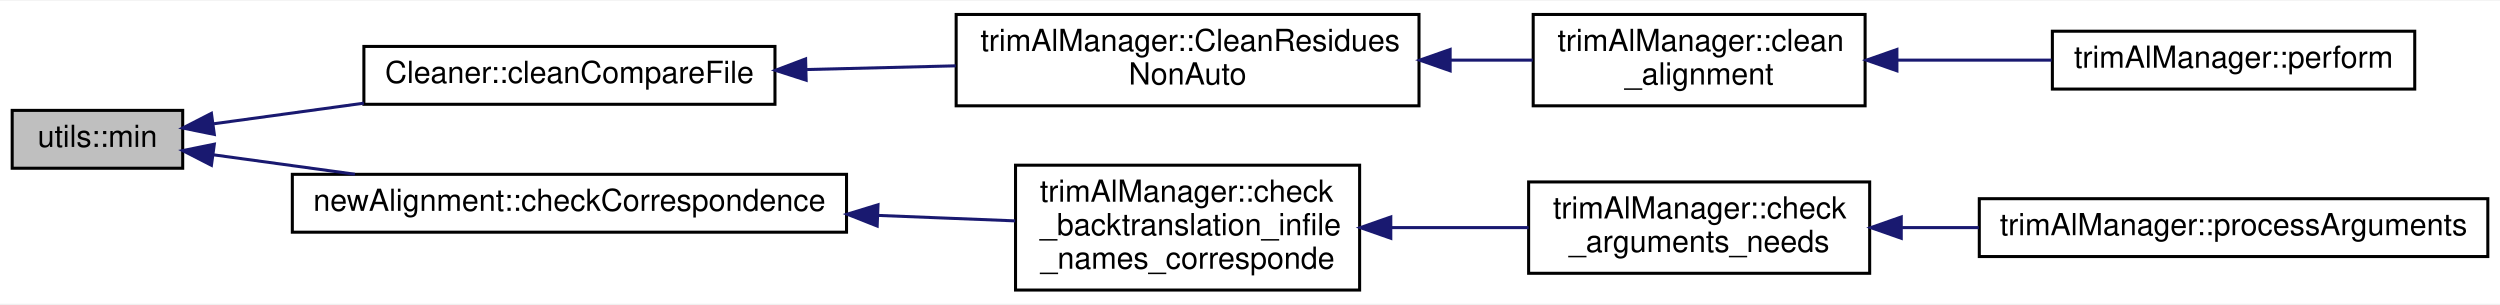
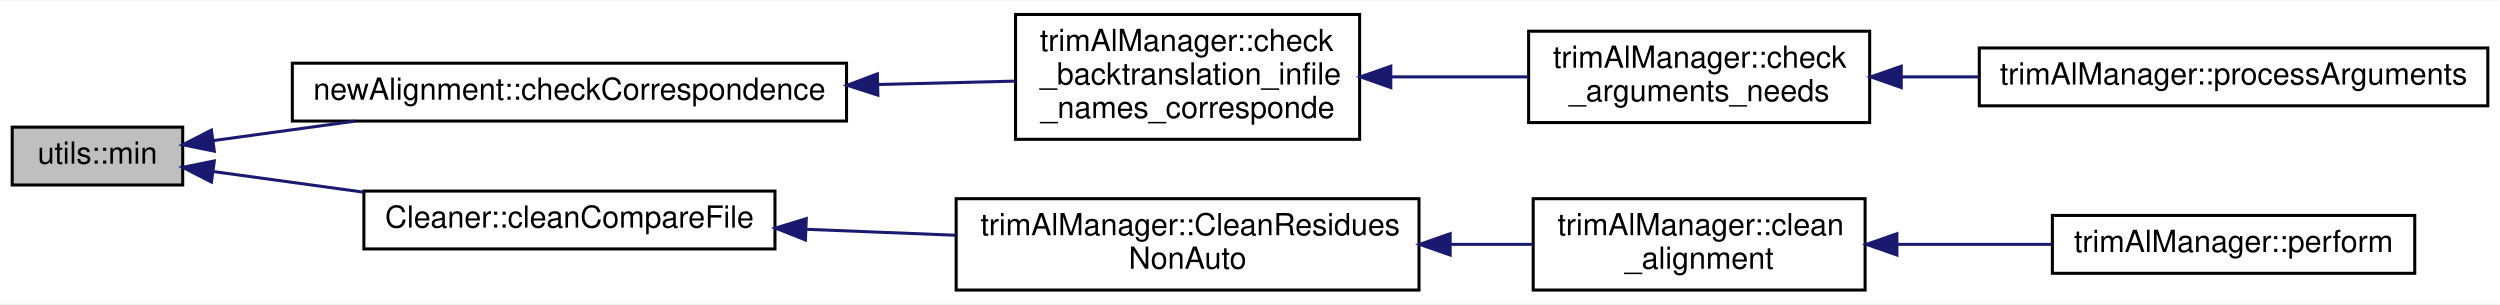
<svg xmlns="http://www.w3.org/2000/svg" xmlns:xlink="http://www.w3.org/1999/xlink" width="821pt" height="100pt" viewBox="0.00 0.00 821.00 99.50">
  <g id="graph0" class="graph" transform="scale(1 1) rotate(0) translate(4 95.5)">
    <polygon fill="white" stroke="none" points="-4,4 -4,-95.5 817,-95.5 817,4 -4,4" />
    <g id="node1" class="node">
-       <polygon fill="#bfbfbf" stroke="black" points="0,-40.5 0,-59.5 56,-59.5 56,-40.5 0,-40.5" />
-       <text text-anchor="middle" x="28" y="-47.5" font-family="Helvetica,sans-Serif" font-size="10.00">utils::min</text>
+       <polygon fill="#bfbfbf" stroke="black" points="0,-35 0,-54 56,-54 56,-35 0,-35" />
+       <text text-anchor="middle" x="28" y="-42" font-family="Helvetica,sans-Serif" font-size="10.00">utils::min</text>
    </g>
    <g id="node2" class="node">
      <g id="a_node2">
-         <a xlink:href="class_cleaner.html#ae2328fe8c189e2827b46e5dfb8e3deb3" target="_top" xlink:title="Method to trim an alignment based on consistency values obtained from a dataset of alignments...">
-           <polygon fill="white" stroke="black" points="115.5,-61.5 115.5,-80.5 250.5,-80.5 250.5,-61.5 115.5,-61.5" />
-           <text text-anchor="middle" x="183" y="-68.5" font-family="Helvetica,sans-Serif" font-size="10.00">Cleaner::cleanCompareFile</text>
+         <a xlink:href="classnew_alignment.html#ae8501233fe4f4ef6bfe30c99c744c7c2" target="_top" xlink:title="Function to check CDS file. . ">
+           <polygon fill="white" stroke="black" points="92,-56 92,-75 274,-75 274,-56 92,-56" />
+           <text text-anchor="middle" x="183" y="-63" font-family="Helvetica,sans-Serif" font-size="10.00">newAlignment::checkCorrespondence</text>
        </a>
      </g>
    </g>
    <g id="edge1" class="edge">
-       <path fill="none" stroke="midnightblue" d="M66.275,-55.116C81.105,-57.152 98.63,-59.557 115.496,-61.872" />
-       <polygon fill="midnightblue" stroke="midnightblue" points="66.384,-51.598 56.001,-53.706 65.432,-58.533 66.384,-51.598" />
+       <path fill="none" stroke="midnightblue" d="M66.183,-49.604C80.174,-51.524 96.573,-53.775 112.558,-55.969" />
+       <polygon fill="midnightblue" stroke="midnightblue" points="66.384,-46.098 56.001,-48.206 65.432,-53.033 66.384,-46.098" />
    </g>
    <g id="node6" class="node">
      <g id="a_node6">
-         <a xlink:href="classnew_alignment.html#ae8501233fe4f4ef6bfe30c99c744c7c2" target="_top" xlink:title="Function to check CDS file. . ">
-           <polygon fill="white" stroke="black" points="92,-19.5 92,-38.5 274,-38.5 274,-19.5 92,-19.5" />
-           <text text-anchor="middle" x="183" y="-26.5" font-family="Helvetica,sans-Serif" font-size="10.00">newAlignment::checkCorrespondence</text>
+         <a xlink:href="class_cleaner.html#ae2328fe8c189e2827b46e5dfb8e3deb3" target="_top" xlink:title="Method to trim an alignment based on consistency values obtained from a dataset of alignments...">
+           <polygon fill="white" stroke="black" points="115.5,-14 115.5,-33 250.5,-33 250.5,-14 115.5,-14" />
+           <text text-anchor="middle" x="183" y="-21" font-family="Helvetica,sans-Serif" font-size="10.00">Cleaner::cleanCompareFile</text>
        </a>
      </g>
    </g>
    <g id="edge5" class="edge">
-       <path fill="none" stroke="midnightblue" d="M66.183,-44.896C80.174,-42.976 96.573,-40.725 112.558,-38.531" />
-       <polygon fill="midnightblue" stroke="midnightblue" points="65.432,-41.467 56.001,-46.294 66.384,-48.402 65.432,-41.467" />
+       <path fill="none" stroke="midnightblue" d="M66.275,-39.384C81.105,-37.348 98.63,-34.943 115.496,-32.628" />
+       <polygon fill="midnightblue" stroke="midnightblue" points="65.432,-35.967 56.001,-40.794 66.384,-42.902 65.432,-35.967" />
    </g>
    <g id="node3" class="node">
      <g id="a_node3">
-         <a xlink:href="classtrim_al_manager.html#aebfd21b0435302f0e4fc45a068d1b6ee" target="_top" xlink:title="Method to trim the alignment using non automatic methods: ">
-           <polygon fill="white" stroke="black" points="310,-61 310,-91 462,-91 462,-61 310,-61" />
-           <text text-anchor="start" x="318" y="-79" font-family="Helvetica,sans-Serif" font-size="10.00">trimAlManager::CleanResidues</text>
-           <text text-anchor="middle" x="386" y="-68" font-family="Helvetica,sans-Serif" font-size="10.00">NonAuto</text>
+         <a xlink:href="classtrim_al_manager.html#ad96c97918919040f8986ba8c26a1f728" target="_top" xlink:title="Method to check if the origAlig and backtranslationAlig are compatible in names to make the backtrans...">
+           <polygon fill="white" stroke="black" points="329.5,-50 329.5,-91 442.5,-91 442.5,-50 329.5,-50" />
+           <text text-anchor="start" x="337.5" y="-79" font-family="Helvetica,sans-Serif" font-size="10.00">trimAlManager::check</text>
+           <text text-anchor="start" x="337.5" y="-68" font-family="Helvetica,sans-Serif" font-size="10.00">_backtranslation_infile</text>
+           <text text-anchor="middle" x="386" y="-57" font-family="Helvetica,sans-Serif" font-size="10.00">_names_corresponde</text>
        </a>
      </g>
    </g>
    <g id="edge2" class="edge">
-       <path fill="none" stroke="midnightblue" d="M261.035,-72.916C277.049,-73.315 293.905,-73.734 309.85,-74.131" />
-       <polygon fill="midnightblue" stroke="midnightblue" points="260.735,-69.408 250.651,-72.658 260.561,-76.406 260.735,-69.408" />
+       <path fill="none" stroke="midnightblue" d="M284.369,-67.997C299.851,-68.382 315.338,-68.767 329.358,-69.116" />
+       <polygon fill="midnightblue" stroke="midnightblue" points="284.295,-64.494 274.211,-67.744 284.121,-71.492 284.295,-64.494" />
    </g>
    <g id="node4" class="node">
      <g id="a_node4">
-         <a xlink:href="classtrim_al_manager.html#adc529dd893ed4e9df6f3ddbd58776068" target="_top" xlink:title="Core Method of the program. This is where almost all cleaning methods are called from. ">
-           <polygon fill="white" stroke="black" points="499.5,-61 499.5,-91 608.5,-91 608.5,-61 499.5,-61" />
-           <text text-anchor="start" x="507.5" y="-79" font-family="Helvetica,sans-Serif" font-size="10.00">trimAlManager::clean</text>
-           <text text-anchor="middle" x="554" y="-68" font-family="Helvetica,sans-Serif" font-size="10.00">_alignment</text>
+         <a xlink:href="classtrim_al_manager.html#a3f325b806727751394adb829d97b35f1" target="_top" xlink:title="Method that checks dependencies between arguments. Take in mind that dependencies may be between mult...">
+           <polygon fill="white" stroke="black" points="498,-55.5 498,-85.5 610,-85.5 610,-55.5 498,-55.5" />
+           <text text-anchor="start" x="506" y="-73.5" font-family="Helvetica,sans-Serif" font-size="10.00">trimAlManager::check</text>
+           <text text-anchor="middle" x="554" y="-62.5" font-family="Helvetica,sans-Serif" font-size="10.00">_arguments_needs</text>
        </a>
      </g>
    </g>
    <g id="edge3" class="edge">
-       <path fill="none" stroke="midnightblue" d="M472.238,-76C481.469,-76 490.663,-76 499.362,-76" />
-       <polygon fill="midnightblue" stroke="midnightblue" points="472.229,-72.5 462.229,-76 472.229,-79.5 472.229,-72.5" />
+       <path fill="none" stroke="midnightblue" d="M452.924,-70.5C467.853,-70.5 483.551,-70.5 497.974,-70.5" />
+       <polygon fill="midnightblue" stroke="midnightblue" points="452.737,-67 442.737,-70.5 452.737,-74 452.737,-67" />
    </g>
    <g id="node5" class="node">
      <g id="a_node5">
-         <a xlink:href="classtrim_al_manager.html#abe8d2841455c644dc9c7d1294b82b00f" target="_top" xlink:title="Method to perform the analysis if all checks have passed. ">
-           <polygon fill="white" stroke="black" points="670,-66.5 670,-85.5 789,-85.5 789,-66.5 670,-66.5" />
-           <text text-anchor="middle" x="729.5" y="-73.5" font-family="Helvetica,sans-Serif" font-size="10.00">trimAlManager::perform</text>
+         <a xlink:href="classtrim_al_manager.html#a748b08a1ec5cd214de804ed0d4234a6e" target="_top" xlink:title="Method to process the information obtained by trimAlManager::parseArguments It checks for argument in...">
+           <polygon fill="white" stroke="black" points="646,-61 646,-80 813,-80 813,-61 646,-61" />
+           <text text-anchor="middle" x="729.5" y="-68" font-family="Helvetica,sans-Serif" font-size="10.00">trimAlManager::processArguments</text>
        </a>
      </g>
    </g>
    <g id="edge4" class="edge">
-       <path fill="none" stroke="midnightblue" d="M619.097,-76C635.687,-76 653.465,-76 669.765,-76" />
-       <polygon fill="midnightblue" stroke="midnightblue" points="618.945,-72.5 608.945,-76 618.945,-79.5 618.945,-72.5" />
+       <path fill="none" stroke="midnightblue" d="M620.636,-70.5C628.87,-70.5 637.376,-70.5 645.829,-70.5" />
+       <polygon fill="midnightblue" stroke="midnightblue" points="620.374,-67 610.374,-70.5 620.373,-74 620.374,-67" />
    </g>
    <g id="node7" class="node">
      <g id="a_node7">
-         <a xlink:href="classtrim_al_manager.html#ad96c97918919040f8986ba8c26a1f728" target="_top" xlink:title="Method to check if the origAlig and backtranslationAlig are compatible in names to make the backtrans...">
-           <polygon fill="white" stroke="black" points="329.5,-0.5 329.5,-41.5 442.5,-41.5 442.5,-0.5 329.5,-0.5" />
-           <text text-anchor="start" x="337.5" y="-29.5" font-family="Helvetica,sans-Serif" font-size="10.00">trimAlManager::check</text>
-           <text text-anchor="start" x="337.5" y="-18.5" font-family="Helvetica,sans-Serif" font-size="10.00">_backtranslation_infile</text>
-           <text text-anchor="middle" x="386" y="-7.5" font-family="Helvetica,sans-Serif" font-size="10.00">_names_corresponde</text>
+         <a xlink:href="classtrim_al_manager.html#aebfd21b0435302f0e4fc45a068d1b6ee" target="_top" xlink:title="Method to trim the alignment using non automatic methods: ">
+           <polygon fill="white" stroke="black" points="310,-0.5 310,-30.5 462,-30.5 462,-0.5 310,-0.5" />
+           <text text-anchor="start" x="318" y="-18.5" font-family="Helvetica,sans-Serif" font-size="10.00">trimAlManager::CleanResidues</text>
+           <text text-anchor="middle" x="386" y="-7.5" font-family="Helvetica,sans-Serif" font-size="10.00">NonAuto</text>
        </a>
      </g>
    </g>
    <g id="edge6" class="edge">
-       <path fill="none" stroke="midnightblue" d="M284.369,-25.005C299.851,-24.389 315.338,-23.773 329.358,-23.215" />
-       <polygon fill="midnightblue" stroke="midnightblue" points="284.064,-21.515 274.211,-25.41 284.342,-28.509 284.064,-21.515" />
+       <path fill="none" stroke="midnightblue" d="M261.035,-20.434C277.049,-19.797 293.905,-19.126 309.85,-18.491" />
+       <polygon fill="midnightblue" stroke="midnightblue" points="260.504,-16.952 250.651,-20.847 260.782,-23.947 260.504,-16.952" />
    </g>
    <g id="node8" class="node">
      <g id="a_node8">
-         <a xlink:href="classtrim_al_manager.html#a3f325b806727751394adb829d97b35f1" target="_top" xlink:title="Method that checks dependencies between arguments. Take in mind that dependencies may be between mult...">
-           <polygon fill="white" stroke="black" points="498,-6 498,-36 610,-36 610,-6 498,-6" />
-           <text text-anchor="start" x="506" y="-24" font-family="Helvetica,sans-Serif" font-size="10.00">trimAlManager::check</text>
-           <text text-anchor="middle" x="554" y="-13" font-family="Helvetica,sans-Serif" font-size="10.00">_arguments_needs</text>
+         <a xlink:href="classtrim_al_manager.html#adc529dd893ed4e9df6f3ddbd58776068" target="_top" xlink:title="Core Method of the program. This is where almost all cleaning methods are called from. ">
+           <polygon fill="white" stroke="black" points="499.5,-0.5 499.5,-30.5 608.5,-30.5 608.5,-0.5 499.5,-0.5" />
+           <text text-anchor="start" x="507.5" y="-18.5" font-family="Helvetica,sans-Serif" font-size="10.00">trimAlManager::clean</text>
+           <text text-anchor="middle" x="554" y="-7.5" font-family="Helvetica,sans-Serif" font-size="10.00">_alignment</text>
        </a>
      </g>
    </g>
    <g id="edge7" class="edge">
-       <path fill="none" stroke="midnightblue" d="M452.924,-21C467.853,-21 483.551,-21 497.974,-21" />
-       <polygon fill="midnightblue" stroke="midnightblue" points="452.737,-17.5 442.737,-21 452.737,-24.5 452.737,-17.5" />
+       <path fill="none" stroke="midnightblue" d="M472.238,-15.5C481.469,-15.5 490.663,-15.5 499.362,-15.5" />
+       <polygon fill="midnightblue" stroke="midnightblue" points="472.229,-12 462.229,-15.5 472.229,-19 472.229,-12" />
    </g>
    <g id="node9" class="node">
      <g id="a_node9">
-         <a xlink:href="classtrim_al_manager.html#a748b08a1ec5cd214de804ed0d4234a6e" target="_top" xlink:title="Method to process the information obtained by trimAlManager::parseArguments It checks for argument in...">
-           <polygon fill="white" stroke="black" points="646,-11.5 646,-30.5 813,-30.5 813,-11.5 646,-11.5" />
-           <text text-anchor="middle" x="729.5" y="-18.5" font-family="Helvetica,sans-Serif" font-size="10.00">trimAlManager::processArguments</text>
+         <a xlink:href="classtrim_al_manager.html#abe8d2841455c644dc9c7d1294b82b00f" target="_top" xlink:title="Method to perform the analysis if all checks have passed. ">
+           <polygon fill="white" stroke="black" points="670,-6 670,-25 789,-25 789,-6 670,-6" />
+           <text text-anchor="middle" x="729.5" y="-13" font-family="Helvetica,sans-Serif" font-size="10.00">trimAlManager::perform</text>
        </a>
      </g>
    </g>
    <g id="edge8" class="edge">
-       <path fill="none" stroke="midnightblue" d="M620.636,-21C628.87,-21 637.376,-21 645.829,-21" />
-       <polygon fill="midnightblue" stroke="midnightblue" points="620.374,-17.5 610.374,-21 620.373,-24.5 620.374,-17.5" />
+       <path fill="none" stroke="midnightblue" d="M619.097,-15.5C635.687,-15.5 653.465,-15.5 669.765,-15.5" />
+       <polygon fill="midnightblue" stroke="midnightblue" points="618.945,-12 608.945,-15.5 618.945,-19 618.945,-12" />
    </g>
  </g>
</svg>
